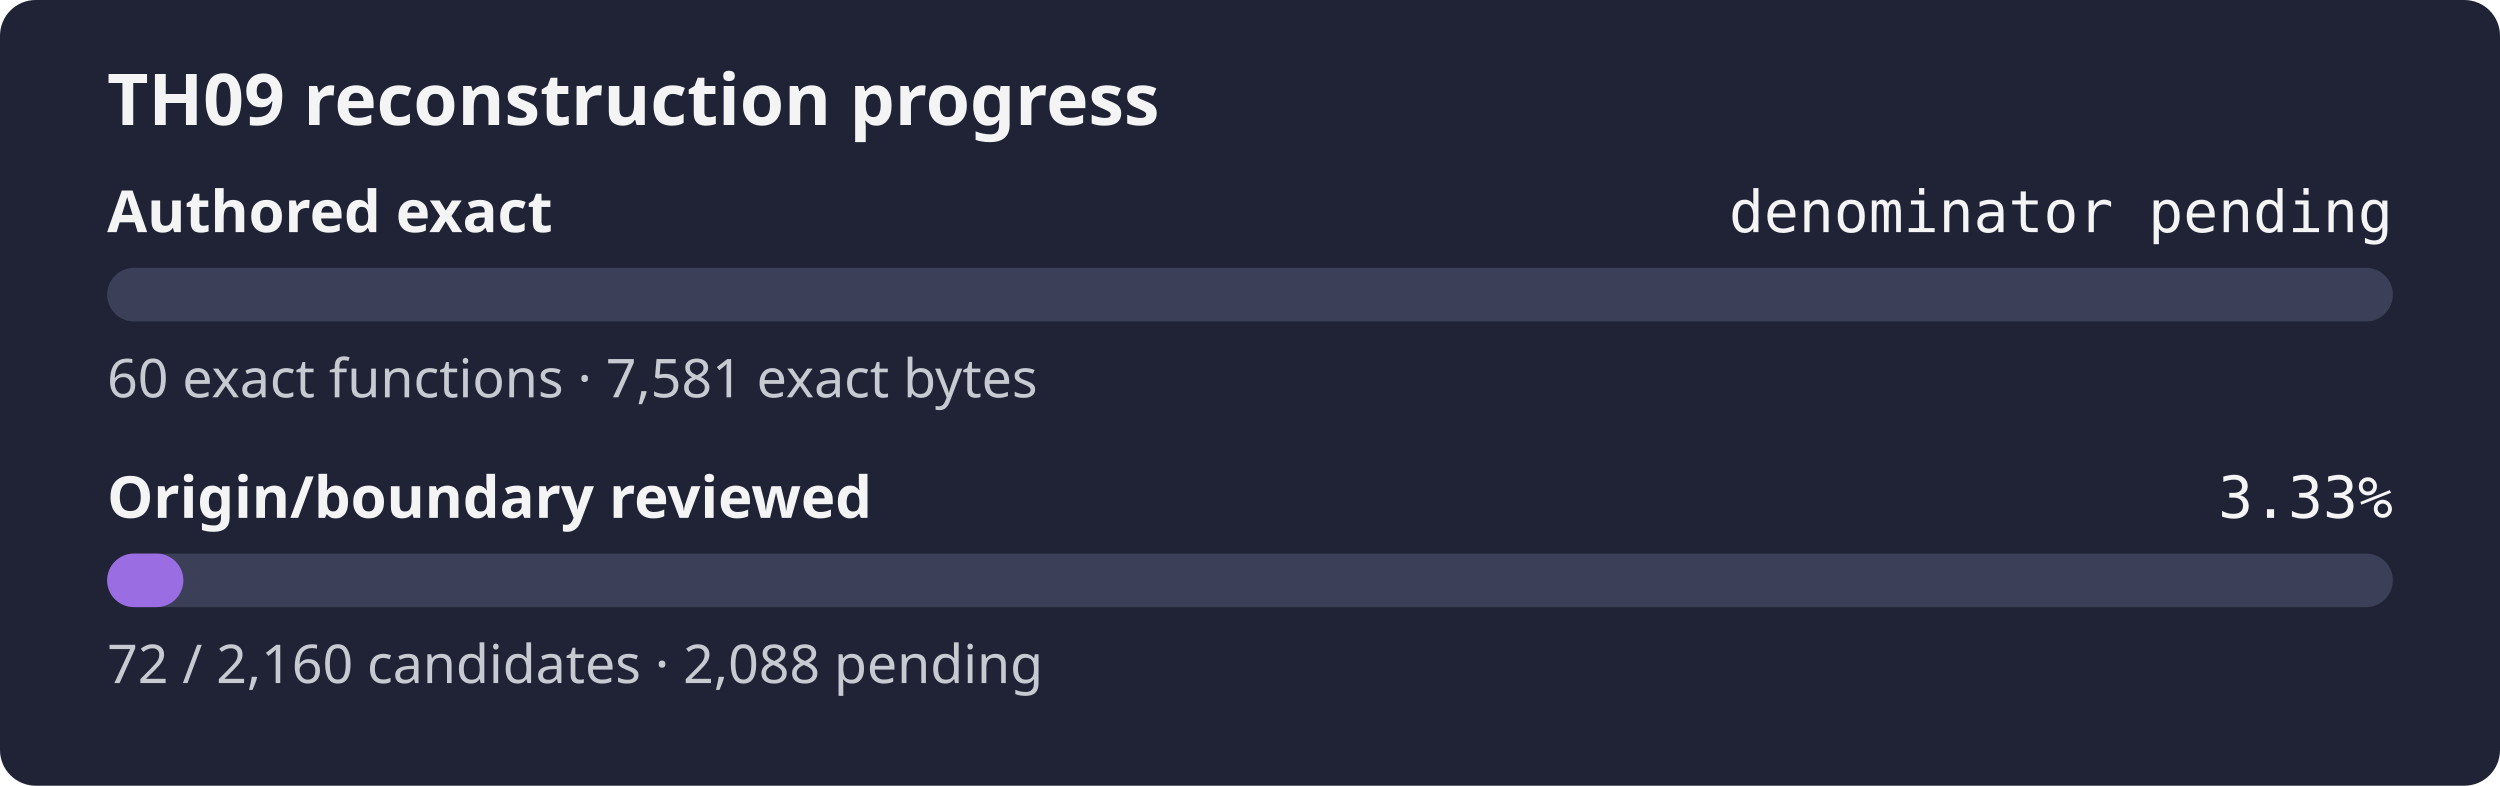
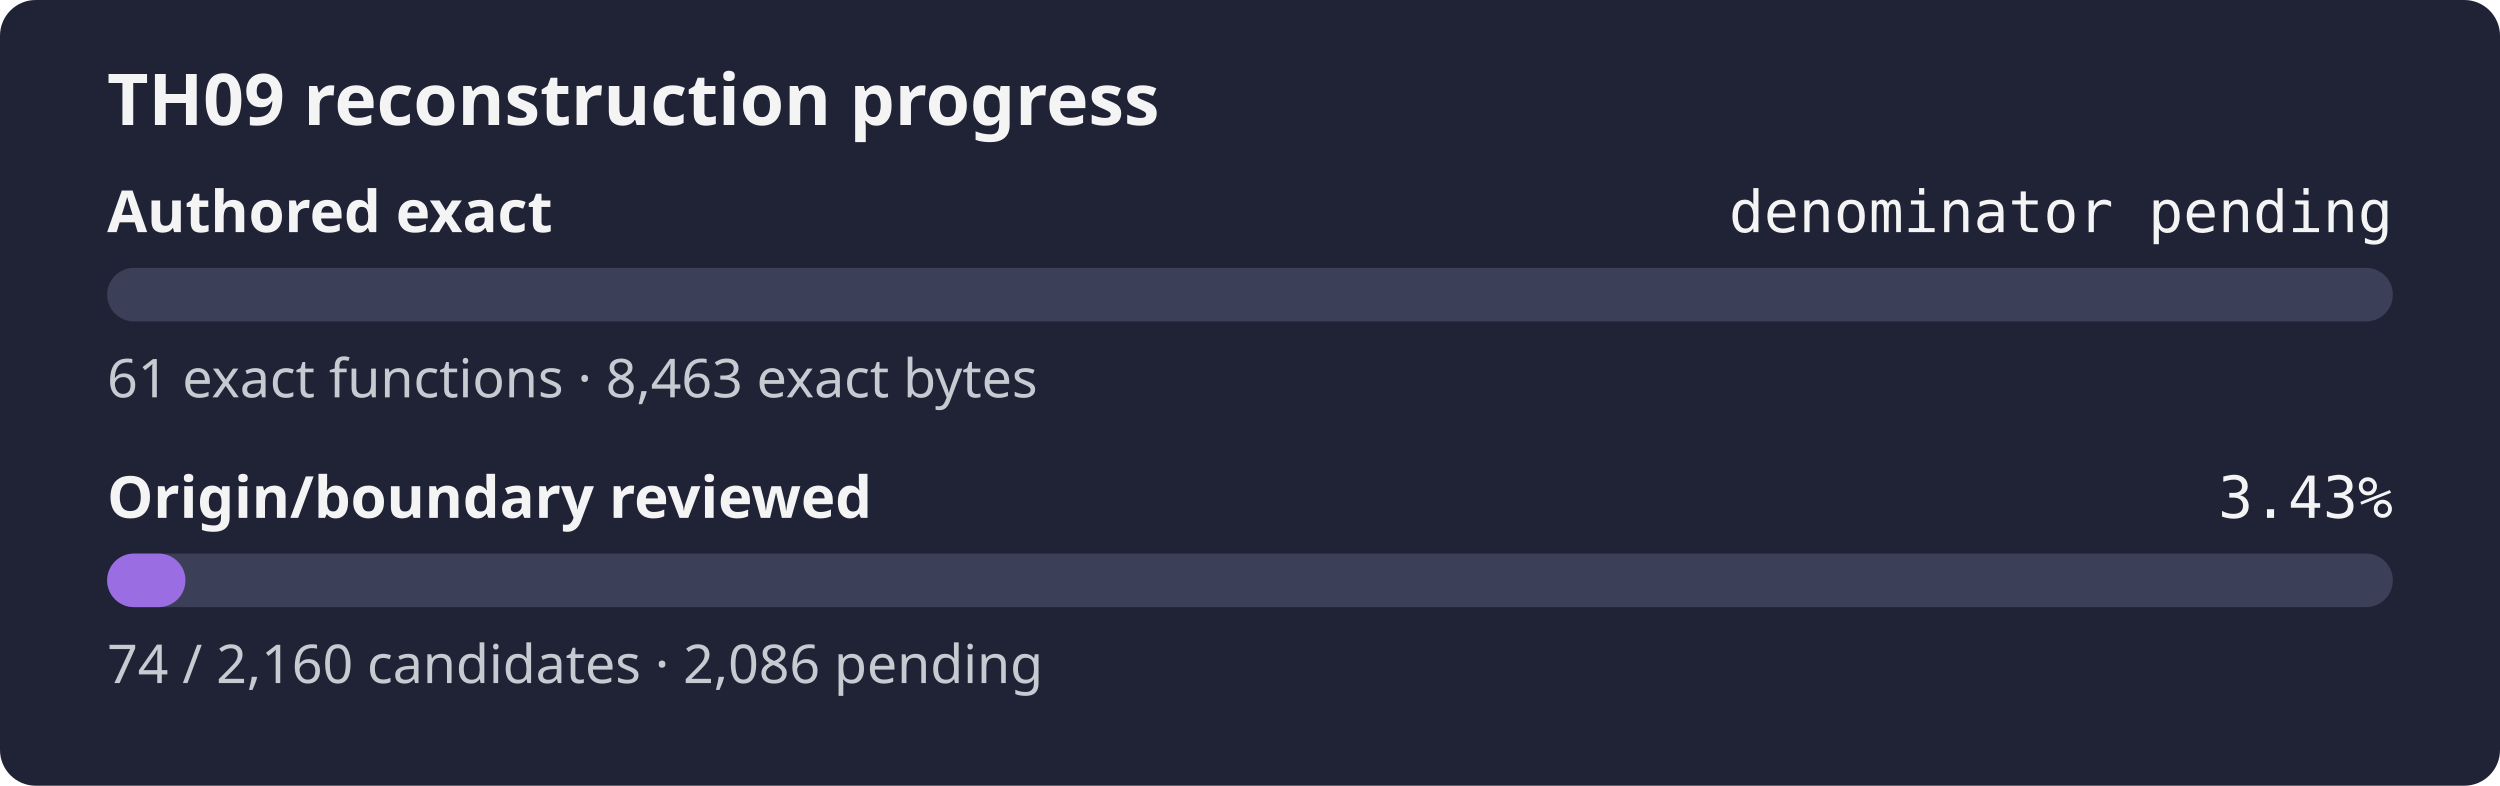
- <svg xmlns="http://www.w3.org/2000/svg" width="560" height="176" role="img" aria-label="TH09 reconstruction progress: authored exact denominator pending, origin review 3.33%">
+ <svg xmlns="http://www.w3.org/2000/svg" width="560" height="176" role="img" aria-label="TH09 reconstruction progress: authored exact denominator pending, origin review 3.43%">
  <rect width="560" height="176" rx="8" fill="#1f2335" />
  <text x="24" y="28" fill="#f4f4f5" font-family="sans-serif" font-size="16" font-weight="600">TH09 reconstruction progress</text>
  <text x="24" y="52" fill="#f4f4f5" font-family="sans-serif" font-size="13" font-weight="600">Authored exact</text>
  <text x="536" y="52" fill="#f4f4f5" text-anchor="end" font-family="monospace" font-size="13">denominator pending</text>
  <rect x="24" y="60" width="512" height="12" rx="6" fill="#3b4058" />
  <rect x="24" y="60" width="0.00" height="12" rx="6" fill="#9b6de3" />
-   <text x="24" y="89" fill="#c8cad2" font-family="sans-serif" font-size="12">60 exact functions · 7,581 exact bytes</text>
+   <text x="24" y="89" fill="#c8cad2" font-family="sans-serif" font-size="12">61 exact functions · 8,463 exact bytes</text>
  <text x="24" y="116" fill="#f4f4f5" font-family="sans-serif" font-size="13" font-weight="600">Origin/boundary reviewed</text>
-   <text x="536" y="116" fill="#f4f4f5" text-anchor="end" font-family="monospace" font-size="13">3.33%</text>
+   <text x="536" y="116" fill="#f4f4f5" text-anchor="end" font-family="monospace" font-size="13">3.43%</text>
  <rect x="24" y="124" width="512" height="12" rx="6" fill="#3b4058" />
-   <rect x="24" y="124" width="17.07" height="12" rx="6" fill="#9b6de3" />
-   <text x="24" y="153" fill="#c8cad2" font-family="sans-serif" font-size="12">72 / 2,160 candidates · 2,088 pending</text>
+   <rect x="24" y="124" width="17.54" height="12" rx="6" fill="#9b6de3" />
+   <text x="24" y="153" fill="#c8cad2" font-family="sans-serif" font-size="12">74 / 2,160 candidates · 2,086 pending</text>
</svg>
